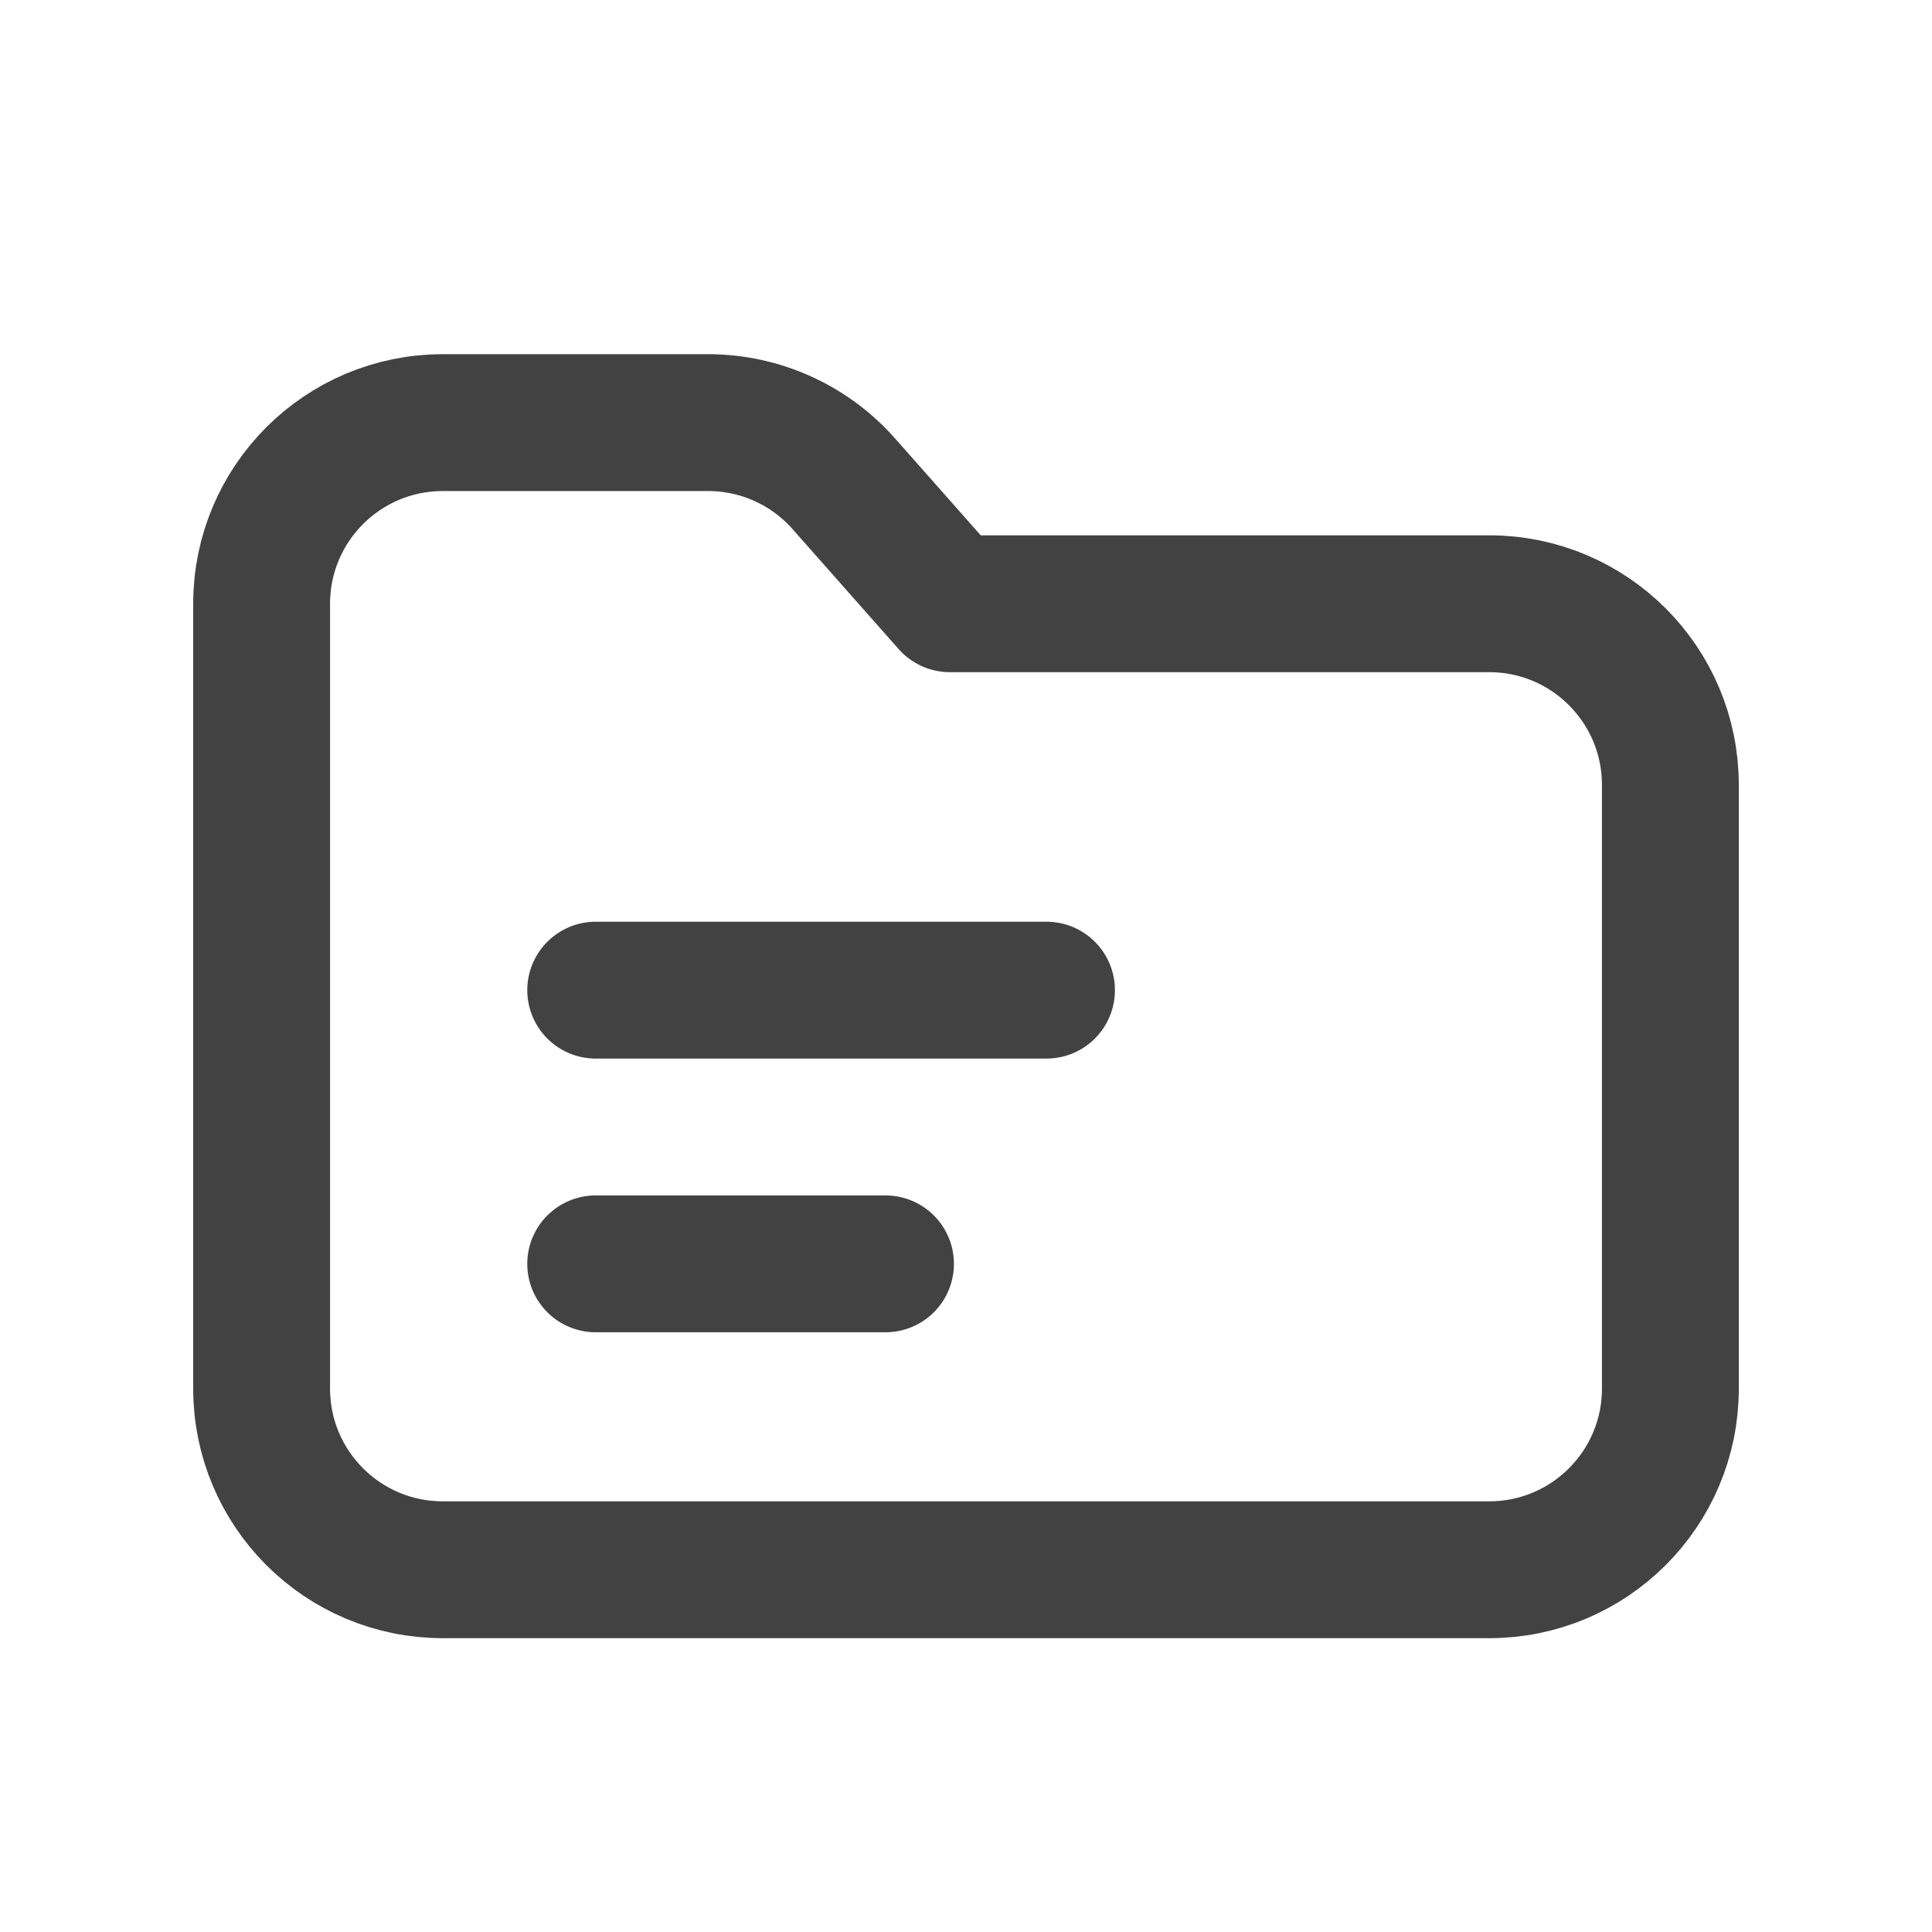
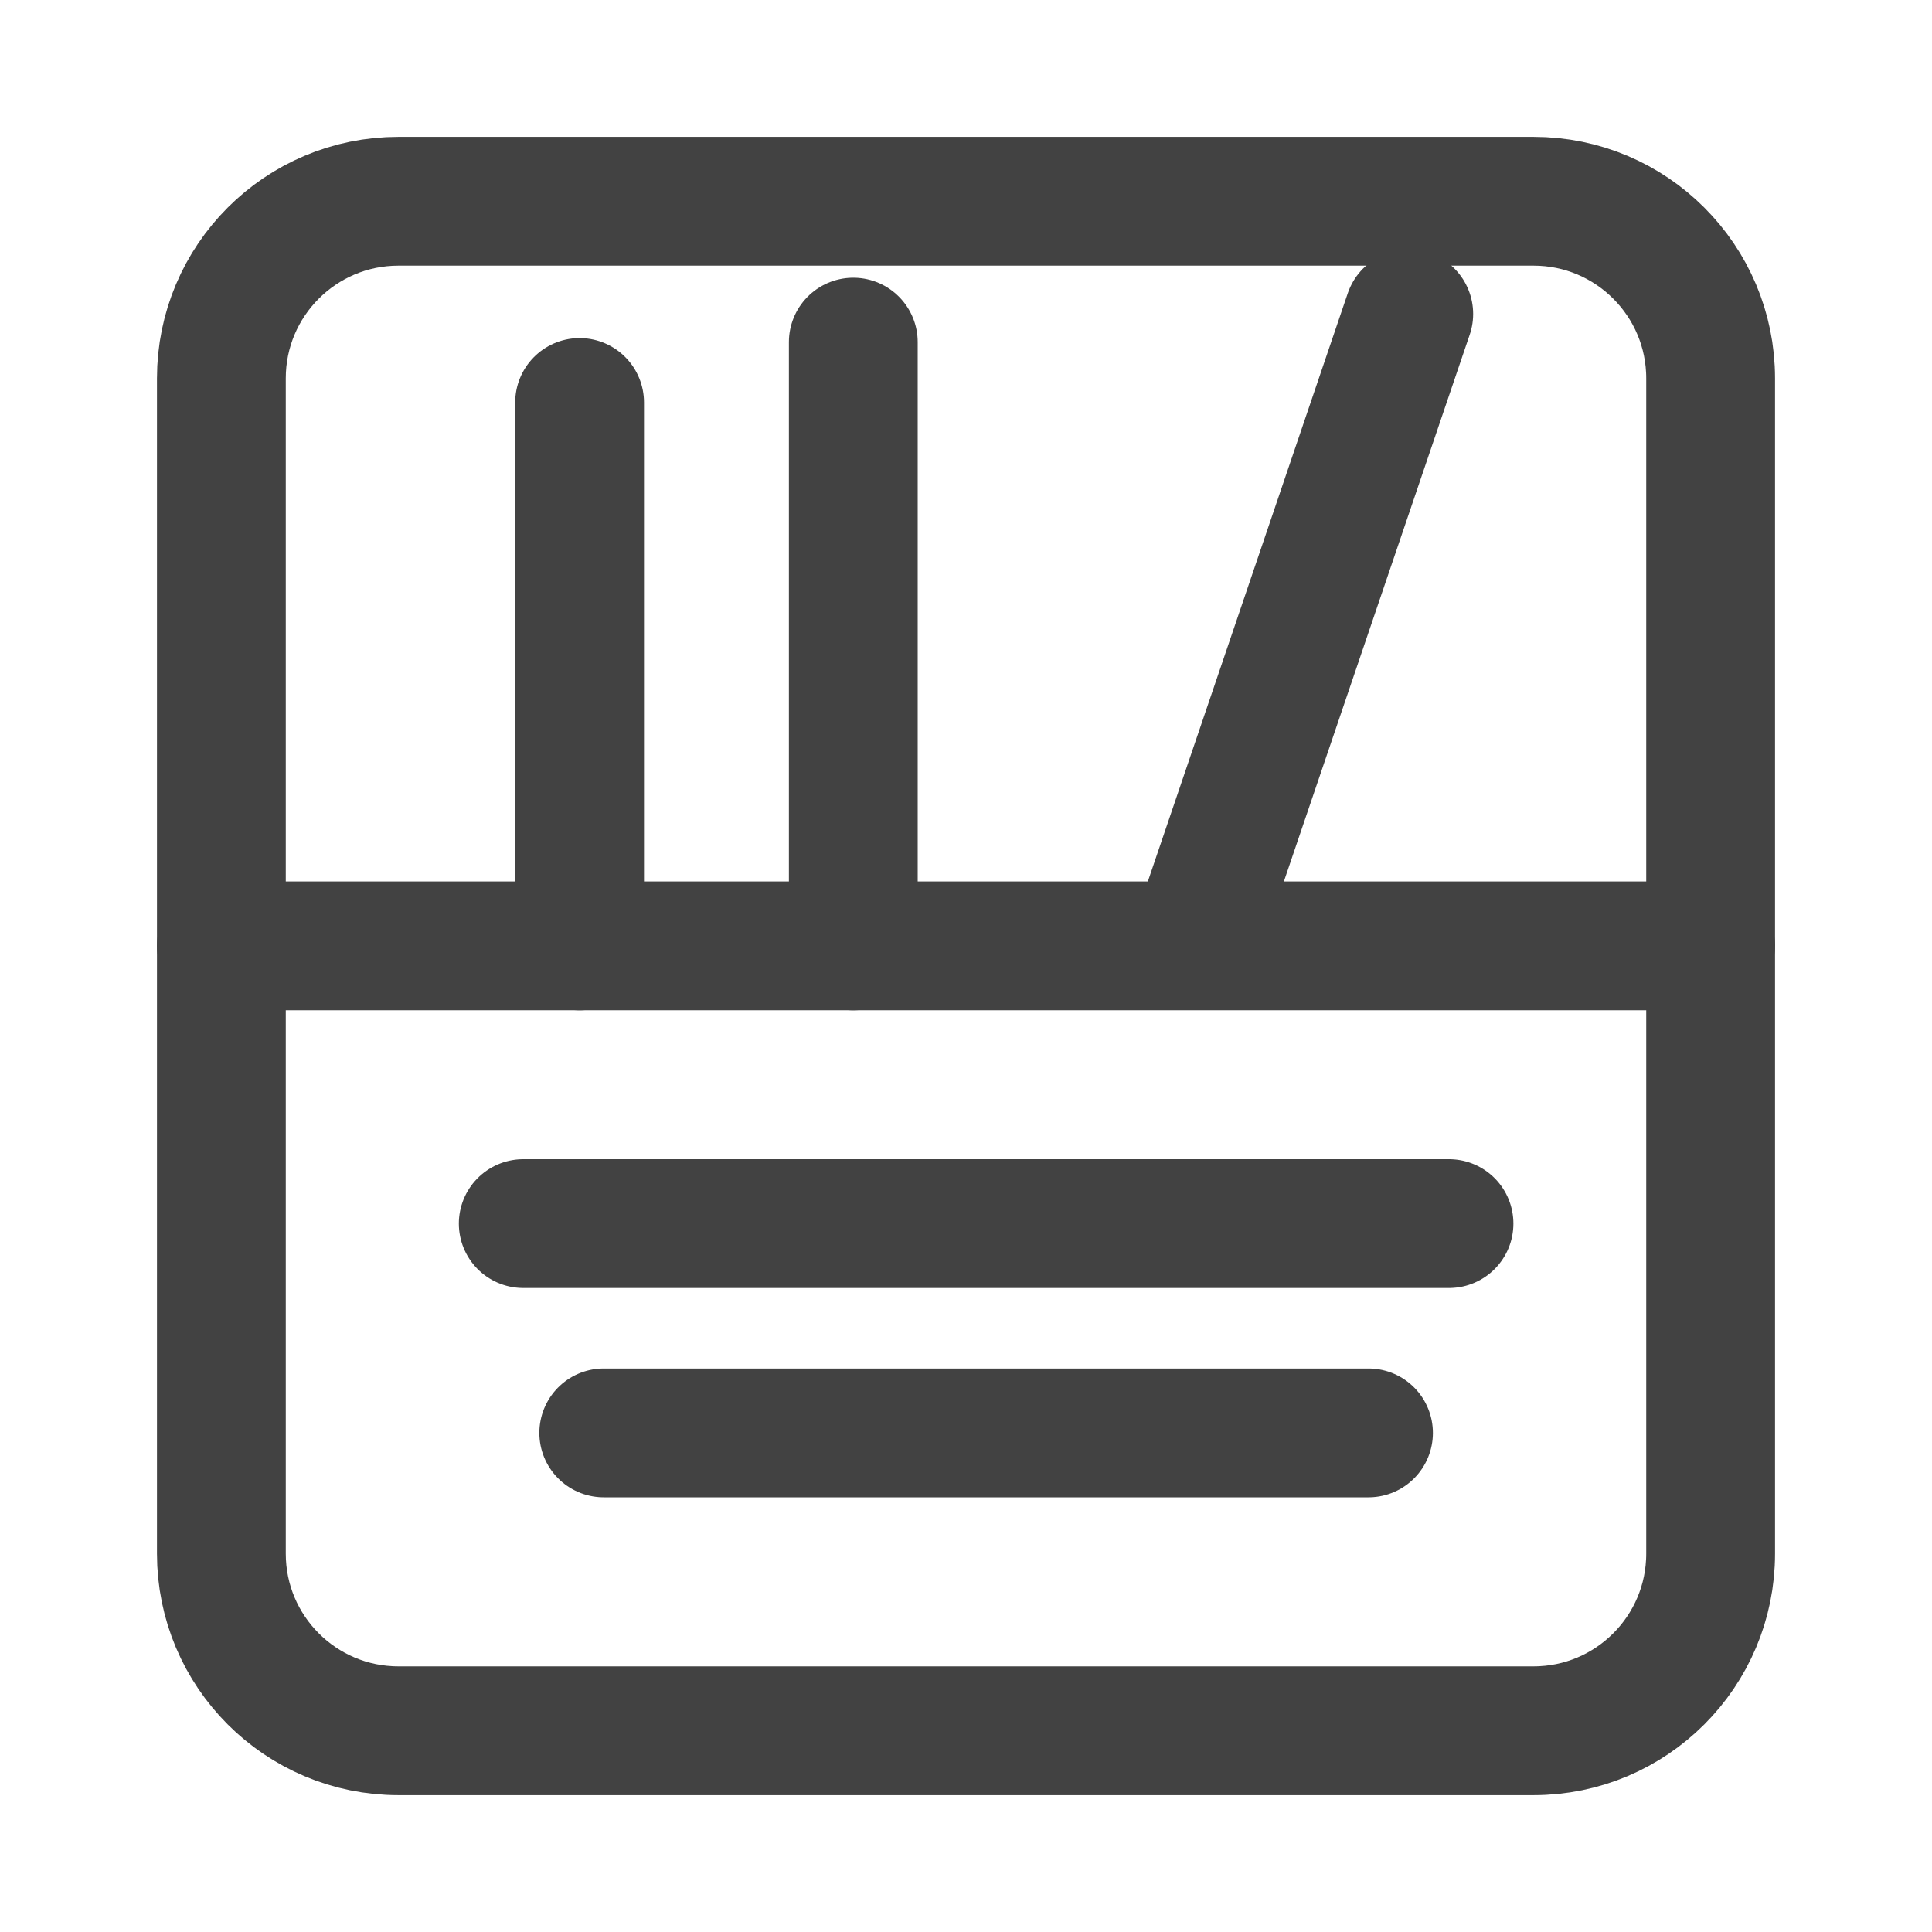
<svg xmlns="http://www.w3.org/2000/svg" viewBox="0 0 24 24" width="24" height="24">
-   <g fill="none" stroke="#424242" stroke-width="1.7" stroke-linecap="round" stroke-linejoin="round">
-     <path d="M3.25 7.5a2.25 2.25 0 0 1 2.25-2.25h3.3a2.25 2.25 0 0 1 1.7.78l1.3 1.47h6.7a2.25 2.25 0 0 1 2.25 2.25v7.5a2.25 2.25 0 0 1-2.25 2.25h-13a2.25 2.25 0 0 1-2.25-2.25V7.5Z" />
-     <path d="M7.4 12.3h5.6M7.4 15.7h3.6" />
+   <g fill="none" stroke="#424242" stroke-width="1.6" stroke-linecap="round" stroke-linejoin="round">
+     <rect x="2.75" y="2.5" width="18.5" height="19" rx="2.2" />
+     <path d="M2.75 11.75h18.5" />
+     <path d="M7.2 5v6.75M10.6 4.25v7.5" />
+     <path d="M14.9 11.55 17.5 3.9" />
+     <path d="M6.5 15.2h11.5M7.5 17.8h9.5" />
  </g>
</svg>
